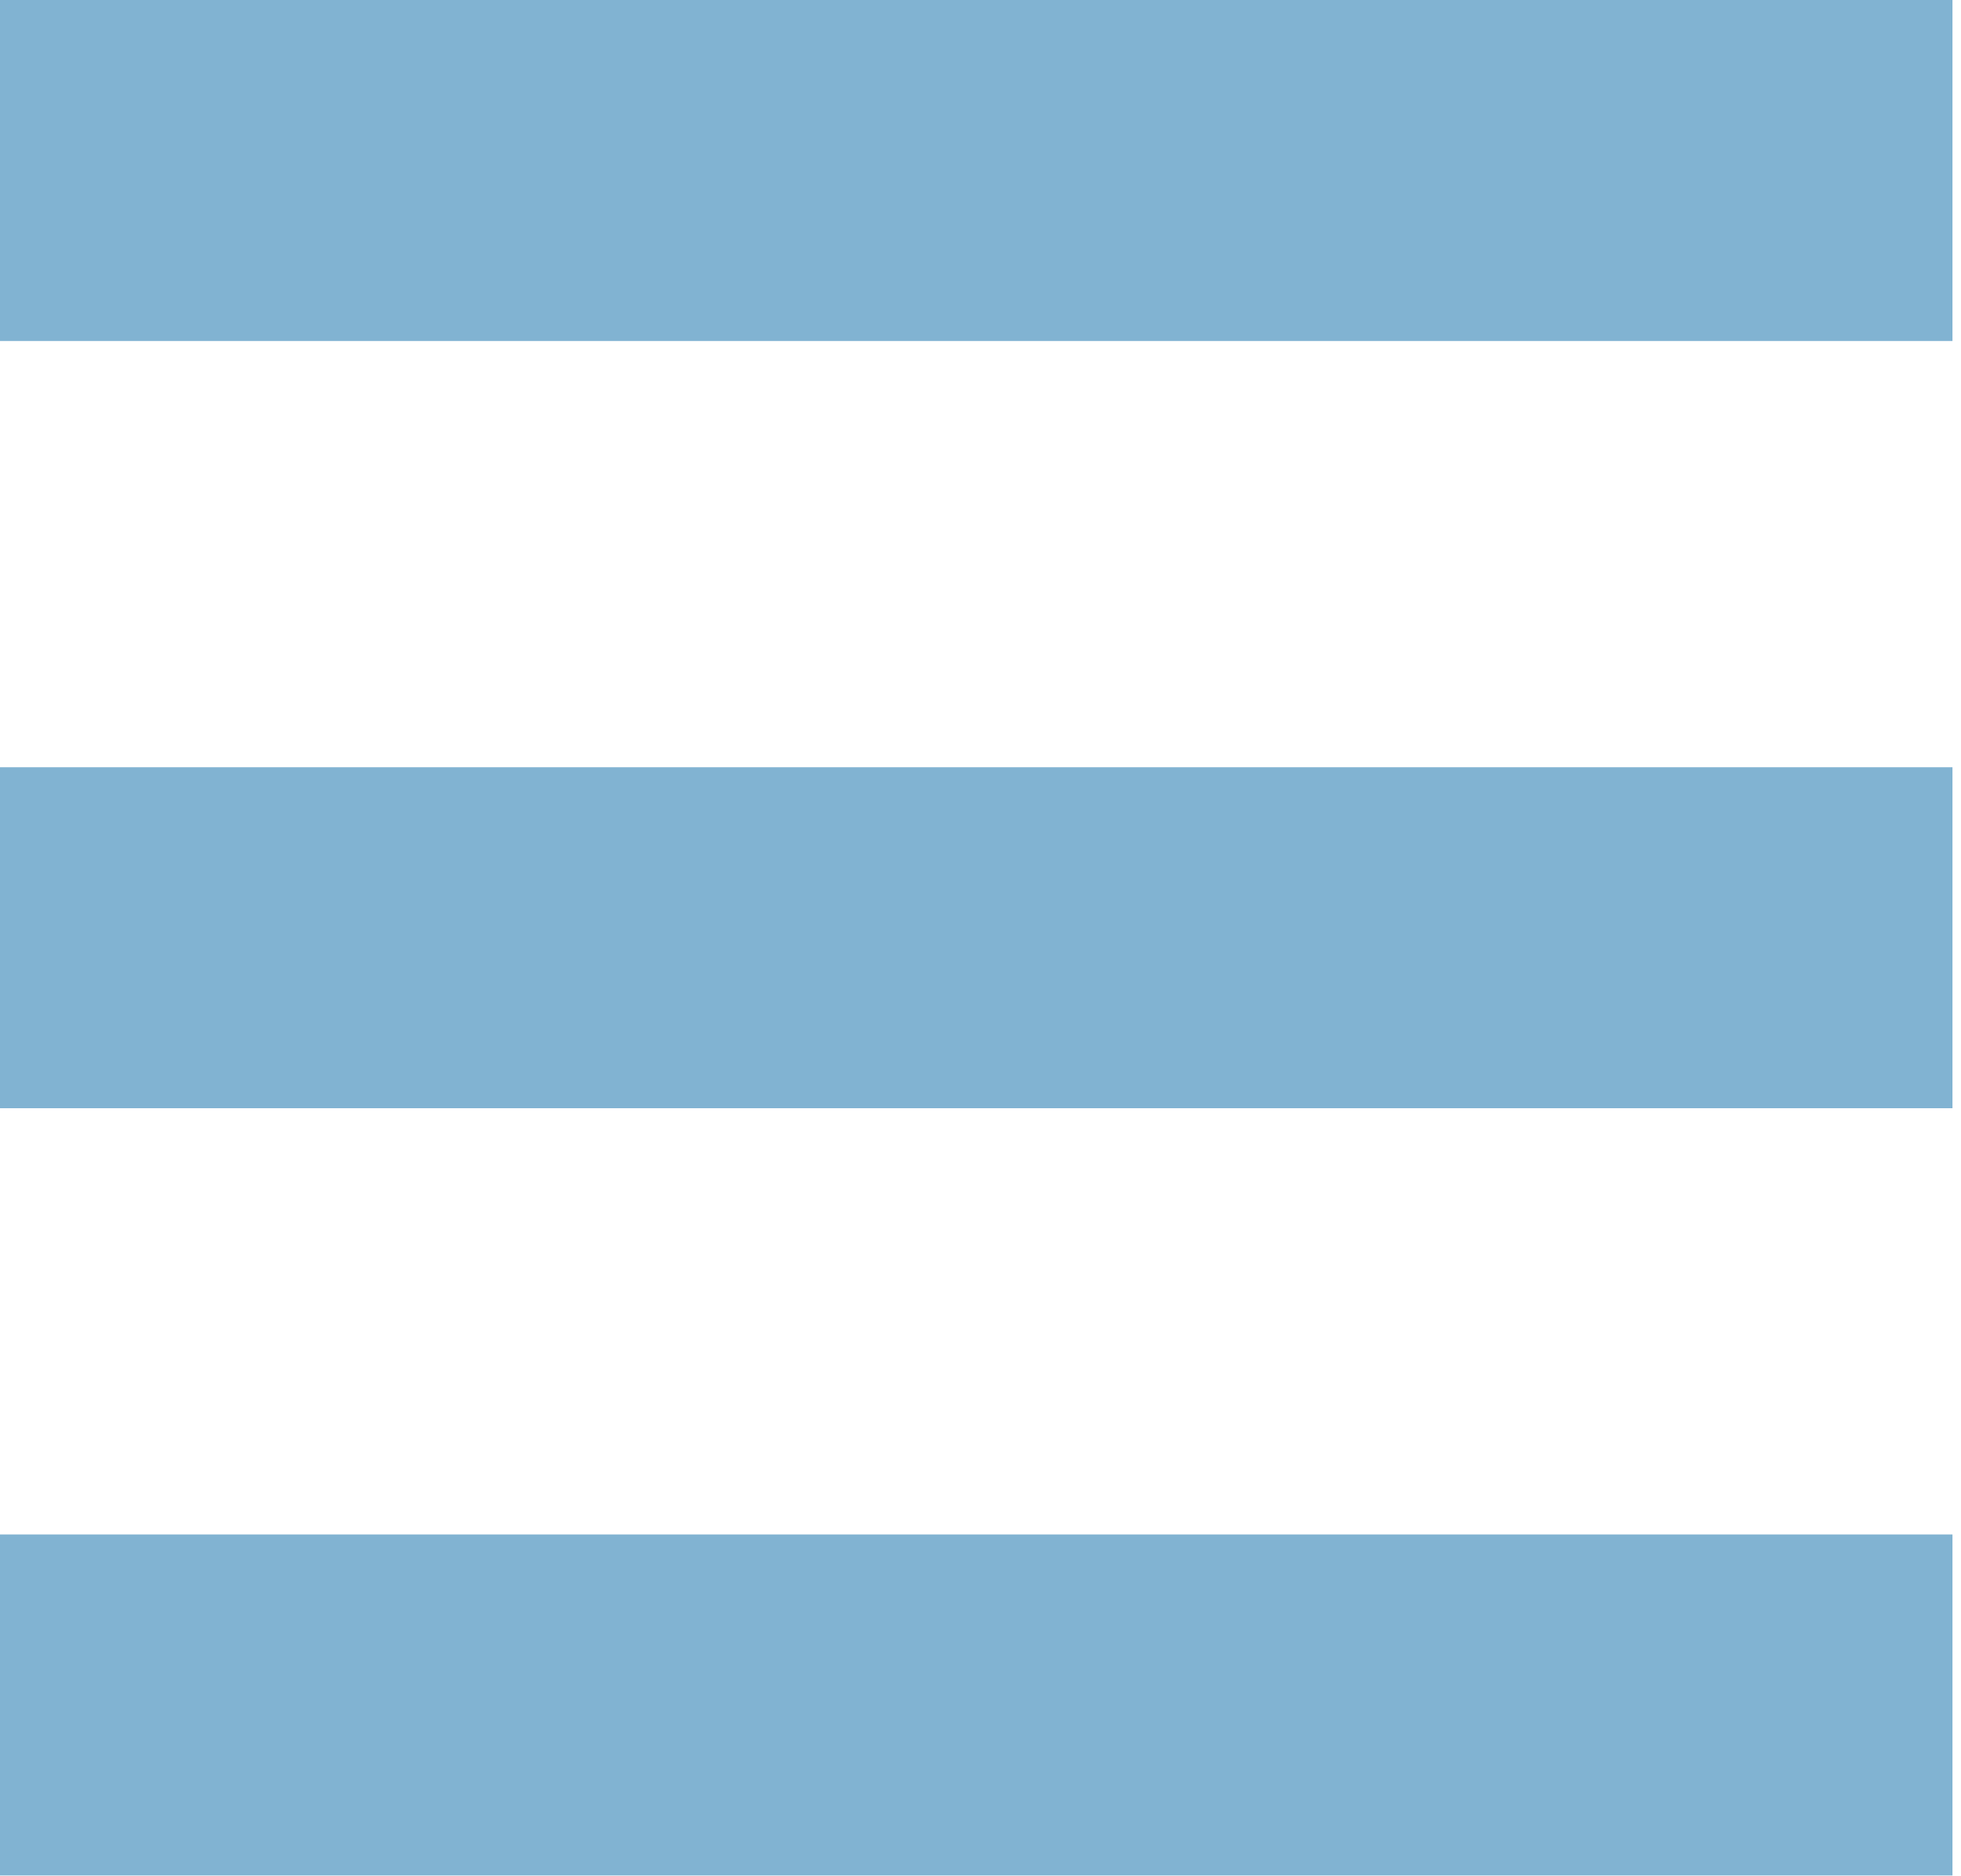
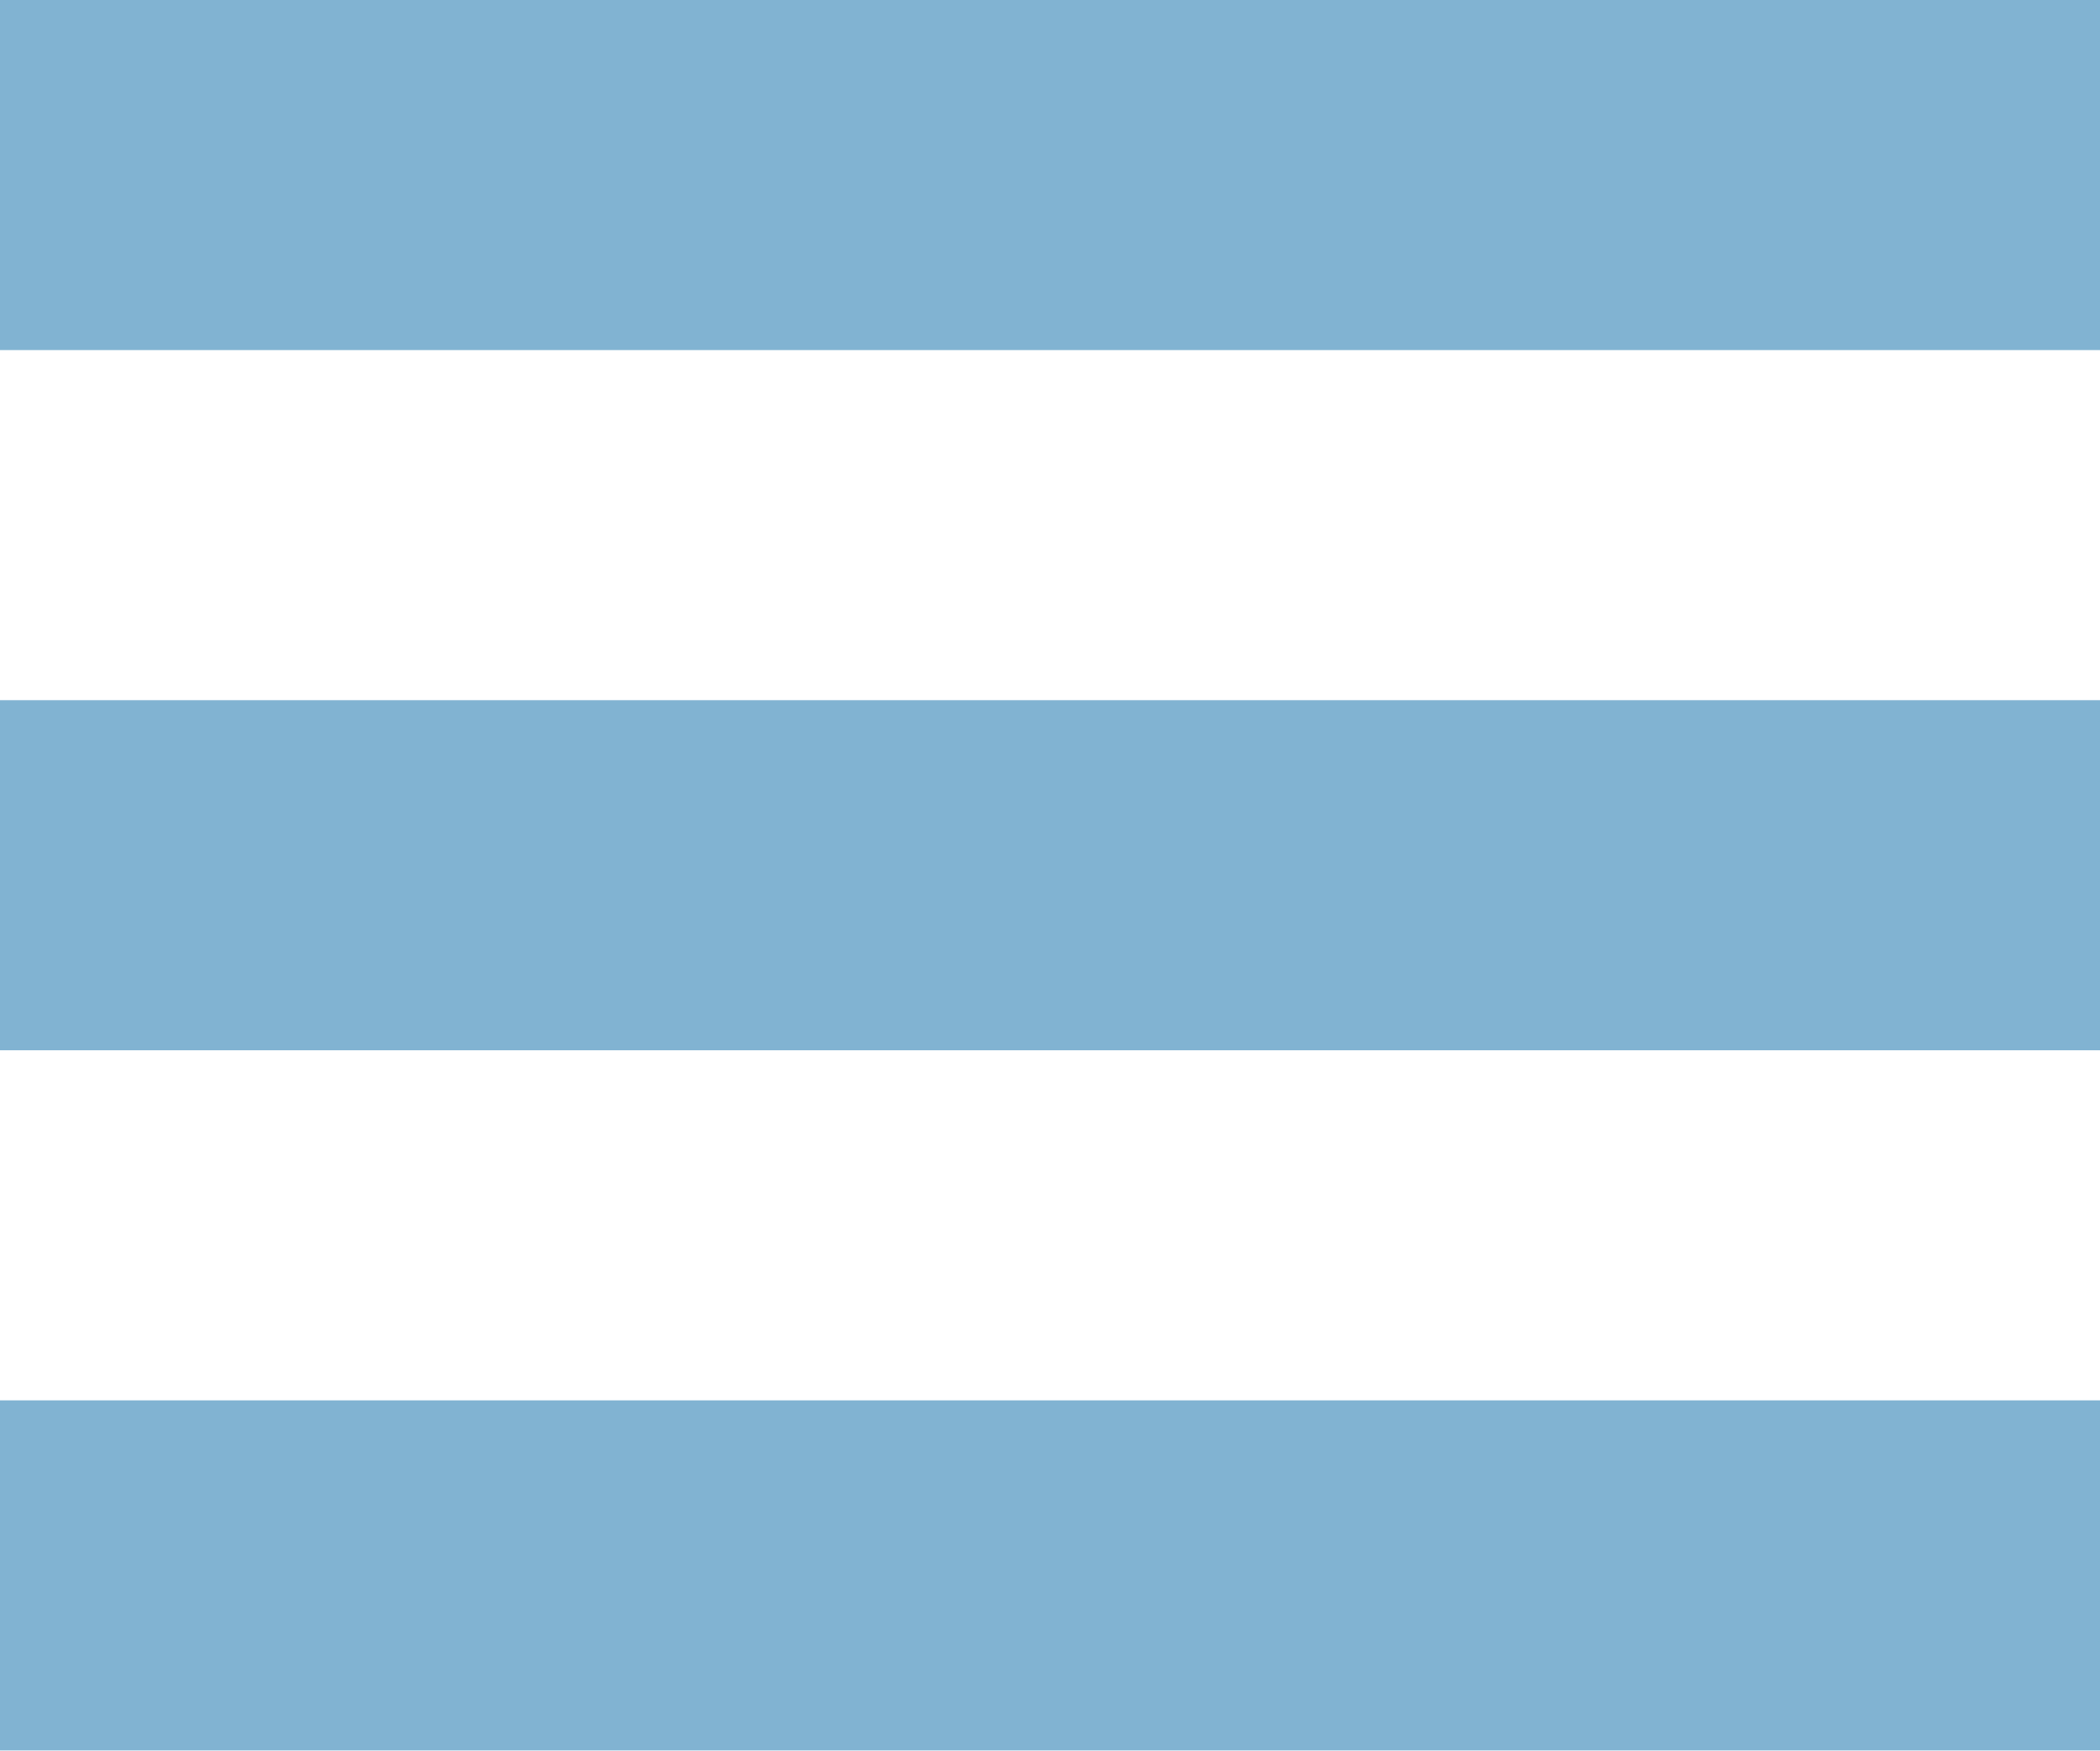
- <svg xmlns="http://www.w3.org/2000/svg" width="23" height="22" viewBox="0 0 23 22" fill="none">
-   <path d="M22.9 0H0V4H22.9V0Z" fill="#81B3D2" />
-   <path d="M22.9 9H0V13H22.9V9Z" fill="#81B3D2" />
-   <path d="M22.9 18H0V22H22.9V18Z" fill="#81B3D2" />
+ <svg xmlns="http://www.w3.org/2000/svg" width="24" height="20" viewBox="0 0 24 20">
+   <path d="M24 0H0V4H24V0Z" fill="#81B3D2" />
+   <path d="M24 8H0V12H24V8Z" fill="#81B3D2" />
+   <path d="M24 16H0V20H24V16Z" fill="#81B3D2" />
</svg>
